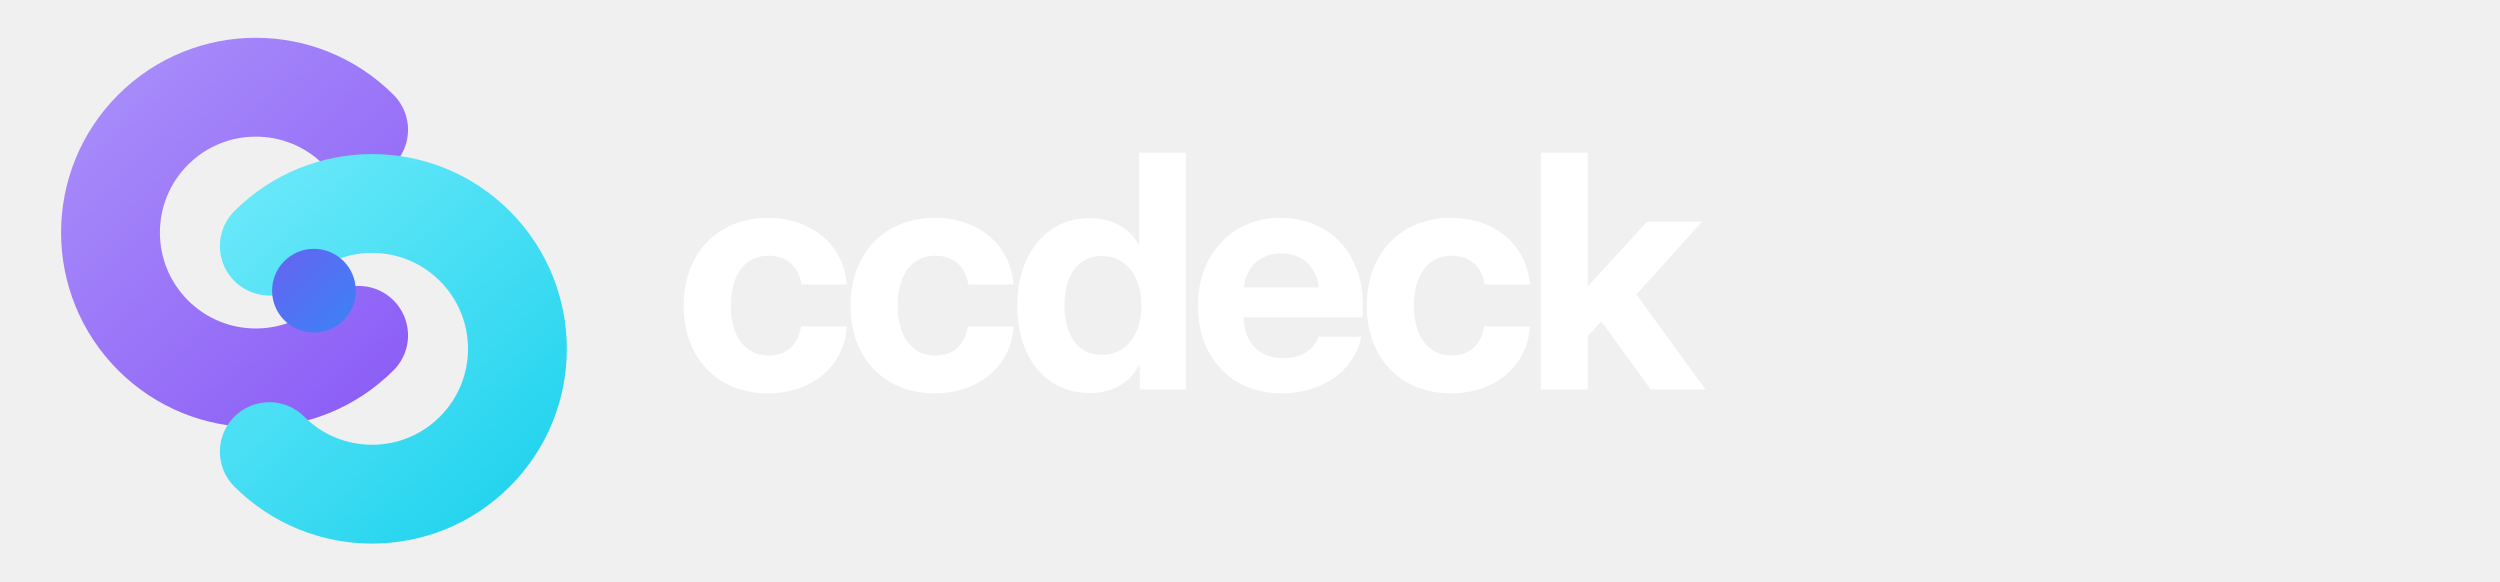
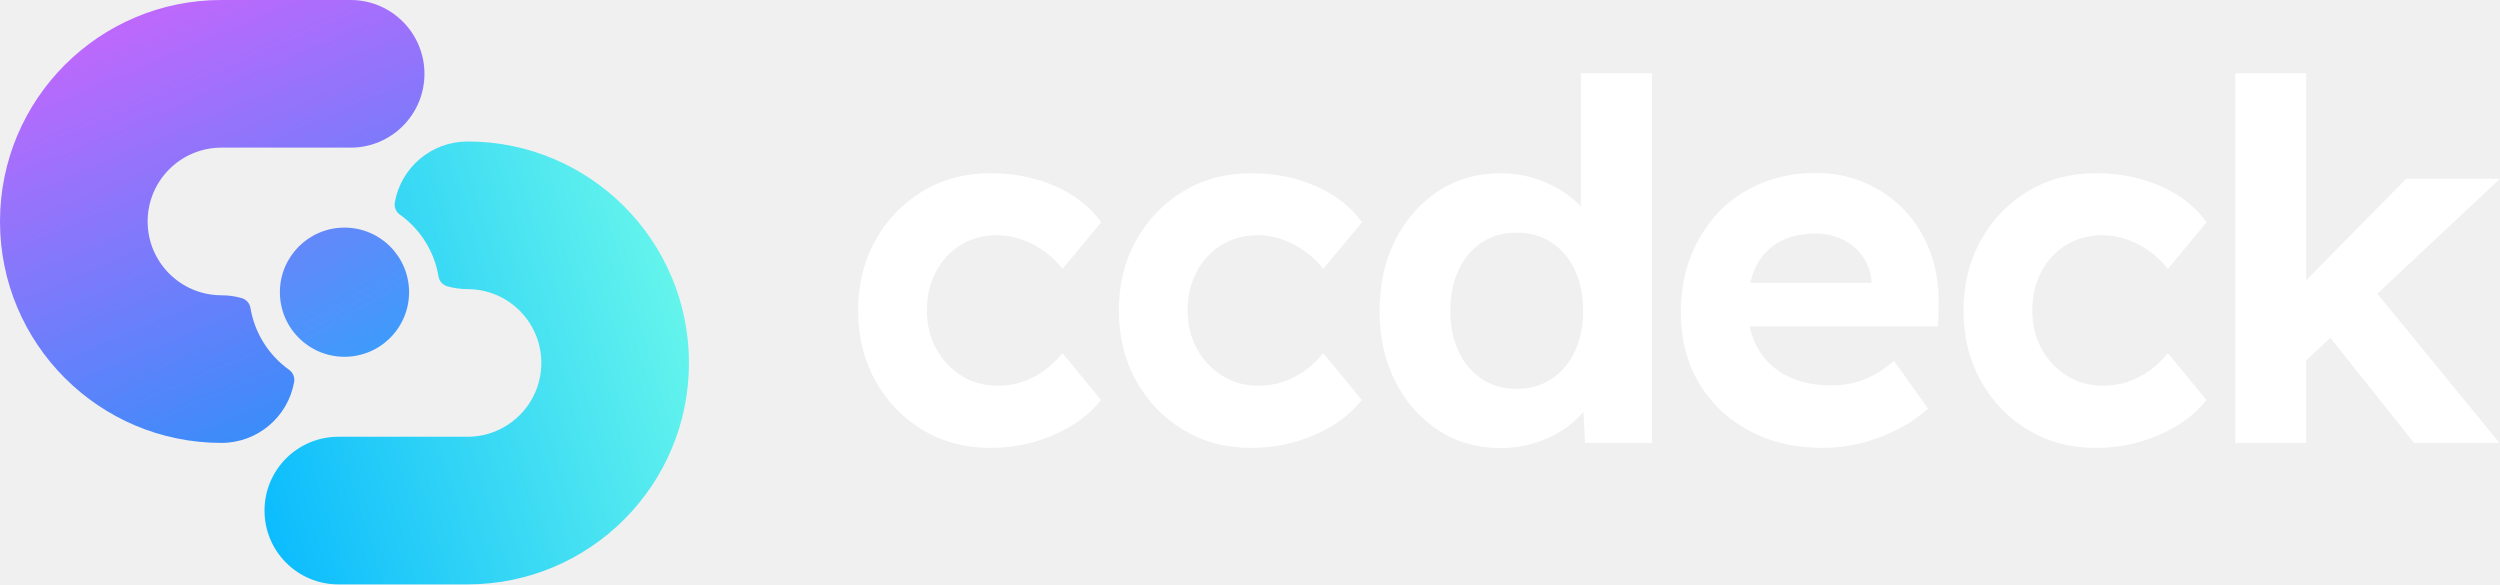
- <svg xmlns="http://www.w3.org/2000/svg" viewBox="0 0 430 100" version="1.1" id="svg7">
-   <defs id="defs7" />
-   <g transform="translate(4 0)" id="g7">
-     <defs id="defs6">
-       <linearGradient id="gp" x1="16" y1="14" x2="67" y2="67" gradientUnits="userSpaceOnUse">
-         <stop stop-color="#A78BFA" id="stop1" />
-         <stop offset="1" stop-color="#8B5CF6" id="stop2" />
-       </linearGradient>
-       <linearGradient id="gc" x1="38" y1="35" x2="86" y2="86" gradientUnits="userSpaceOnUse">
-         <stop stop-color="#67E8F9" id="stop3" />
-         <stop offset="1" stop-color="#22D3EE" id="stop4" />
-       </linearGradient>
-       <linearGradient id="gn" x1="44" y1="44" x2="57" y2="57" gradientUnits="userSpaceOnUse">
-         <stop stop-color="#6366F1" id="stop5" />
-         <stop offset="1" stop-color="#3B82F6" id="stop6" />
-       </linearGradient>
-     </defs>
-     <path d="M57.68 22.32 A25 25 0 1 0 57.68 57.68" fill="none" stroke="url(#gp)" stroke-width="17.0" stroke-linecap="round" id="path6" />
-     <path d="M42.32 77.68 A25 25 0 1 0 42.32 42.32" fill="none" stroke="url(#gc)" stroke-width="17.0" stroke-linecap="round" id="path7" />
-     <circle cx="50" cy="50" r="7.2" fill="url(#gn)" id="circle7" />
+ <svg xmlns="http://www.w3.org/2000/svg" width="406.409" height="95" viewBox="0 0 406.409 95">
+   <defs>
+     <linearGradient id="ccdeck-horizontal-on-dark-upper" gradientUnits="userSpaceOnUse" x1="34.75" y1="-2.56" x2="62.12" y2="61.92">
+       <stop offset="0" stop-color="#BE68FC" />
+       <stop offset="1" stop-color="#3B8CFA" />
+     </linearGradient>
+     <linearGradient id="ccdeck-horizontal-on-dark-lower" gradientUnits="userSpaceOnUse" x1="33.74" y1="54.31" x2="105.49" y2="32.37">
+       <stop offset="0" stop-color="#0CBCFD" />
+       <stop offset="1" stop-color="#64F4EC" />
+     </linearGradient>
+     <linearGradient id="ccdeck-horizontal-on-dark-node" gradientUnits="userSpaceOnUse" x1="50.77" y1="38.45" x2="61.23" y2="56.55">
+       <stop offset="0" stop-color="#6388FA" />
+       <stop offset="1" stop-color="#3F9BFB" />
+     </linearGradient>
+   </defs>
+   <g transform="translate(0 0) scale(1)">
+     <path fill="url(#ccdeck-horizontal-on-dark-upper)" d="M36 0L57 0A12 12 0 0 1 57 24L36 24A12 12 0 0 0 36 48A12 12 0 0 1 39.287 48.459A2 2 0 0 1 40.712 50.053A15.5 15.5 0 0 0 47.006 60.124A2 2 0 0 1 47.814 62.103A12 12 0 0 1 36 72A36 36 0 0 1 36 0Z" />
+     <path fill="url(#ccdeck-horizontal-on-dark-lower)" d="M76 95L55 95A12 12 0 0 1 55 71L76 71A12 12 0 0 0 76 47A12 12 0 0 1 72.713 46.541A2 2 0 0 1 71.288 44.947A15.5 15.5 0 0 0 64.994 34.876A2 2 0 0 1 64.186 32.897A12 12 0 0 1 76 23A36 36 0 0 1 76 95Z" />
+     <circle fill="url(#ccdeck-horizontal-on-dark-node)" cx="56" cy="47.5" r="10.5" />
  </g>
-   <path d="m 132.078,67.656 c 7.684,0 13.207,-4.84 13.562,-11.512 h -7.848 c -0.52,3.035 -2.352,5.004 -5.605,5.004 -4.047,0 -6.48,-3.309 -6.48,-8.559 0,-5.277 2.406,-8.613 6.48,-8.613 3.227,0 5.25,1.996 5.66,4.949 h 7.793 c -0.52,-6.727 -5.961,-11.457 -13.562,-11.457 -8.668,0 -14.492,6.18 -14.492,15.121 0,8.941 5.797,15.066 14.492,15.066 z m 28.69,0 c 7.684,0 13.207,-4.84 13.562,-11.512 h -7.848 c -0.52,3.035 -2.352,5.004 -5.605,5.004 -4.047,0 -6.48,-3.309 -6.48,-8.559 0,-5.277 2.406,-8.613 6.48,-8.613 3.227,0 5.25,1.996 5.66,4.949 h 7.793 c -0.52,-6.727 -5.961,-11.457 -13.562,-11.457 -8.668,0 -14.492,6.18 -14.492,15.121 0,8.941 5.797,15.066 14.492,15.066 z m 26.694,-0.055 c 3.801,0 6.891,-1.668 8.559,-5.031 h 0.027 V 67 h 7.93 V 26.258 h -8.039 v 15.859 h -0.027 c -1.859,-3.117 -4.758,-4.594 -8.504,-4.594 -7.383,0 -12.441,6.152 -12.441,15.012 0,9.051 4.949,15.066 12.496,15.066 z m 2.078,-6.562 c -3.91,0 -6.453,-3.09 -6.453,-8.504 0,-5.414 2.543,-8.504 6.453,-8.504 4.074,0 6.781,3.363 6.781,8.504 0,5.168 -2.707,8.504 -6.781,8.504 z m 30.932,6.617 c 7,0 12.578,-3.992 13.645,-9.734 h -7.355 c -0.738,2.242 -2.898,3.691 -6.043,3.691 -4.238,0 -6.699,-2.762 -6.836,-7.027 h 20.535 v -2.16 c 0,-8.805 -5.715,-14.957 -14.219,-14.957 -8.285,0 -14.164,6.316 -14.164,15.121 0,8.777 5.688,15.066 14.438,15.066 z m -6.535,-18.211 c 0.438,-3.609 2.816,-5.852 6.426,-5.852 3.637,0 6.043,2.242 6.453,5.852 z m 35.635,18.211 c 7.684,0 13.207,-4.84 13.562,-11.512 h -7.848 c -0.52,3.035 -2.352,5.004 -5.605,5.004 -4.047,0 -6.48,-3.309 -6.48,-8.559 0,-5.277 2.406,-8.613 6.48,-8.613 3.227,0 5.25,1.996 5.66,4.949 h 7.793 c -0.52,-6.727 -5.961,-11.457 -13.562,-11.457 -8.668,0 -14.492,6.18 -14.492,15.121 0,8.941 5.797,15.066 14.492,15.066 z M 265.027,67 h 8.066 V 57.84 L 275.418,55.27 283.922,67 h 9.434 L 281.461,50.648 292.754,38.125 h -9.461 l -10.117,11.047 h -0.082 V 26.258 h -8.066 z" id="text7" style="font-weight:650;font-size:56px;font-family:'Inter Display', Inter, Arial, sans-serif;letter-spacing:-2.4;fill:#ffffff" aria-label="ccdeck" />
+   <path fill="#FFFFFF" transform="translate(136.568 72) scale(0.0812)" d="M301.223 10Q225.111 10 165.278 -26Q105.444 -62 70.778 -124.194Q36.111 -186.389 36.111 -264.945Q36.111 -343.5 70.778 -405.695Q105.444 -467.889 165.278 -503.889Q225.111 -539.889 301.223 -539.889Q372 -539.889 430.862 -513.917Q489.723 -487.945 522.834 -441.667L445.222 -348.333Q431.166 -367.054 410.055 -382.554Q388.945 -398.054 364.445 -406.915Q339.945 -415.776 314.334 -415.776Q273.334 -415.776 241.668 -396.359Q210.002 -376.943 191.891 -342.749Q173.78 -308.555 173.78 -265.333Q173.78 -222.501 192.308 -188.612Q210.835 -154.724 242.807 -134.613Q274.779 -114.502 314.945 -114.502Q341.167 -114.502 364.139 -121.947Q387.111 -129.391 407.611 -144.085Q428.111 -158.779 445.222 -179.723L522.445 -86Q488.501 -42.555 428.417 -16.278Q368.334 10 301.223 10ZM823.223 10Q747.111 10 687.278 -26Q627.444 -62 592.778 -124.194Q558.111 -186.389 558.111 -264.945Q558.111 -343.5 592.778 -405.695Q627.444 -467.889 687.278 -503.889Q747.111 -539.889 823.223 -539.889Q894 -539.889 952.862 -513.917Q1011.723 -487.945 1044.834 -441.667L967.222 -348.333Q953.166 -367.054 932.055 -382.554Q910.945 -398.054 886.445 -406.915Q861.945 -415.776 836.334 -415.776Q795.334 -415.776 763.668 -396.359Q732.002 -376.943 713.891 -342.749Q695.78 -308.555 695.78 -265.333Q695.78 -222.501 714.308 -188.612Q732.835 -154.724 764.807 -134.613Q796.779 -114.502 836.945 -114.502Q863.167 -114.502 886.139 -121.947Q909.111 -129.391 929.611 -144.085Q950.111 -158.779 967.222 -179.723L1044.445 -86Q1010.501 -42.555 950.417 -16.278Q890.334 10 823.223 10ZM1322.166 10.389Q1252.499 10.389 1197.944 -25.111Q1143.388 -60.611 1111.75 -122.5Q1080.111 -184.389 1080.111 -264.556Q1080.111 -344.333 1111.639 -406.417Q1143.166 -468.5 1197.805 -504.195Q1252.444 -539.889 1322.277 -539.889Q1359.333 -539.889 1393.693 -528.556Q1428.054 -517.223 1455.499 -497.278Q1482.943 -477.334 1499.832 -452.612Q1516.721 -427.89 1519.054 -401.501L1483.221 -394.834V-740H1625.501V0H1491.388L1485.165 -122.278L1513.333 -118.777Q1511.388 -94 1494.999 -71.083Q1478.61 -48.166 1452.499 -29.722Q1426.388 -11.278 1392.471 -0.444Q1358.555 10.389 1322.166 10.389ZM1354.445 -108.169Q1394.444 -108.169 1424.416 -128.085Q1454.388 -148.001 1470.999 -183.084Q1487.61 -218.167 1487.61 -264.556Q1487.61 -310.944 1470.999 -346.221Q1454.388 -381.499 1424.416 -401.221Q1394.444 -420.943 1354.445 -420.943Q1314.445 -420.943 1284.668 -401.221Q1254.891 -381.499 1238.28 -346.221Q1221.669 -310.944 1221.669 -264.556Q1221.669 -218.167 1238.28 -183.084Q1254.891 -148.001 1284.668 -128.085Q1314.445 -108.169 1354.445 -108.169ZM1968.667 10Q1883 10 1818.75 -25.083Q1754.5 -60.167 1718.805 -121.139Q1683.111 -182.111 1683.111 -261.278Q1683.111 -322.5 1703.111 -373.5Q1723.111 -424.5 1759 -462Q1794.889 -499.5 1844.389 -520Q1893.889 -540.5 1952.278 -540.5Q2006.389 -540.5 2052.139 -520.611Q2097.889 -500.722 2131.361 -465.361Q2164.834 -430 2182.723 -381.75Q2200.612 -333.5 2199.223 -276.555L2198.223 -233.333H1773.112L1750.112 -320.389H2081.221L2064.665 -302.222V-323.889Q2062.832 -351.444 2047.526 -372.971Q2032.221 -394.499 2007.888 -406.776Q1983.555 -419.054 1953.833 -419.054Q1909.556 -419.054 1879.168 -401.86Q1848.779 -384.666 1833.085 -351.972Q1817.391 -319.278 1817.391 -271.778Q1817.391 -224.168 1837.474 -188.918Q1857.557 -153.668 1895.085 -134.391Q1932.612 -115.113 1983.723 -115.113Q2019.223 -115.113 2048.056 -125.974Q2076.889 -136.835 2110.055 -164.224L2178 -68.667Q2148.945 -42.722 2114.056 -25.5Q2079.167 -8.278 2042.222 0.861Q2005.278 10 1968.667 10ZM2514.223 10Q2438.111 10 2378.278 -26Q2318.444 -62 2283.778 -124.194Q2249.111 -186.389 2249.111 -264.945Q2249.111 -343.5 2283.778 -405.695Q2318.444 -467.889 2378.278 -503.889Q2438.111 -539.889 2514.223 -539.889Q2585 -539.889 2643.862 -513.917Q2702.723 -487.945 2735.834 -441.667L2658.222 -348.333Q2644.166 -367.054 2623.055 -382.554Q2601.945 -398.054 2577.445 -406.915Q2552.945 -415.776 2527.334 -415.776Q2486.334 -415.776 2454.668 -396.359Q2423.002 -376.943 2404.891 -342.749Q2386.78 -308.555 2386.78 -265.333Q2386.78 -222.501 2405.308 -188.612Q2423.835 -154.724 2455.807 -134.613Q2487.779 -114.502 2527.945 -114.502Q2554.167 -114.502 2577.139 -121.947Q2600.111 -129.391 2620.611 -144.085Q2641.111 -158.779 2658.222 -179.723L2735.445 -86Q2701.501 -42.555 2641.417 -16.278Q2581.334 10 2514.223 10ZM2928.058 -158.555 2886.111 -276 3135.556 -528.889H3323.17ZM2793.222 0V-740H2935.114V0ZM3151.111 0 2960.89 -238.778 3060.725 -319.39 3322.003 0Z" />
</svg>
